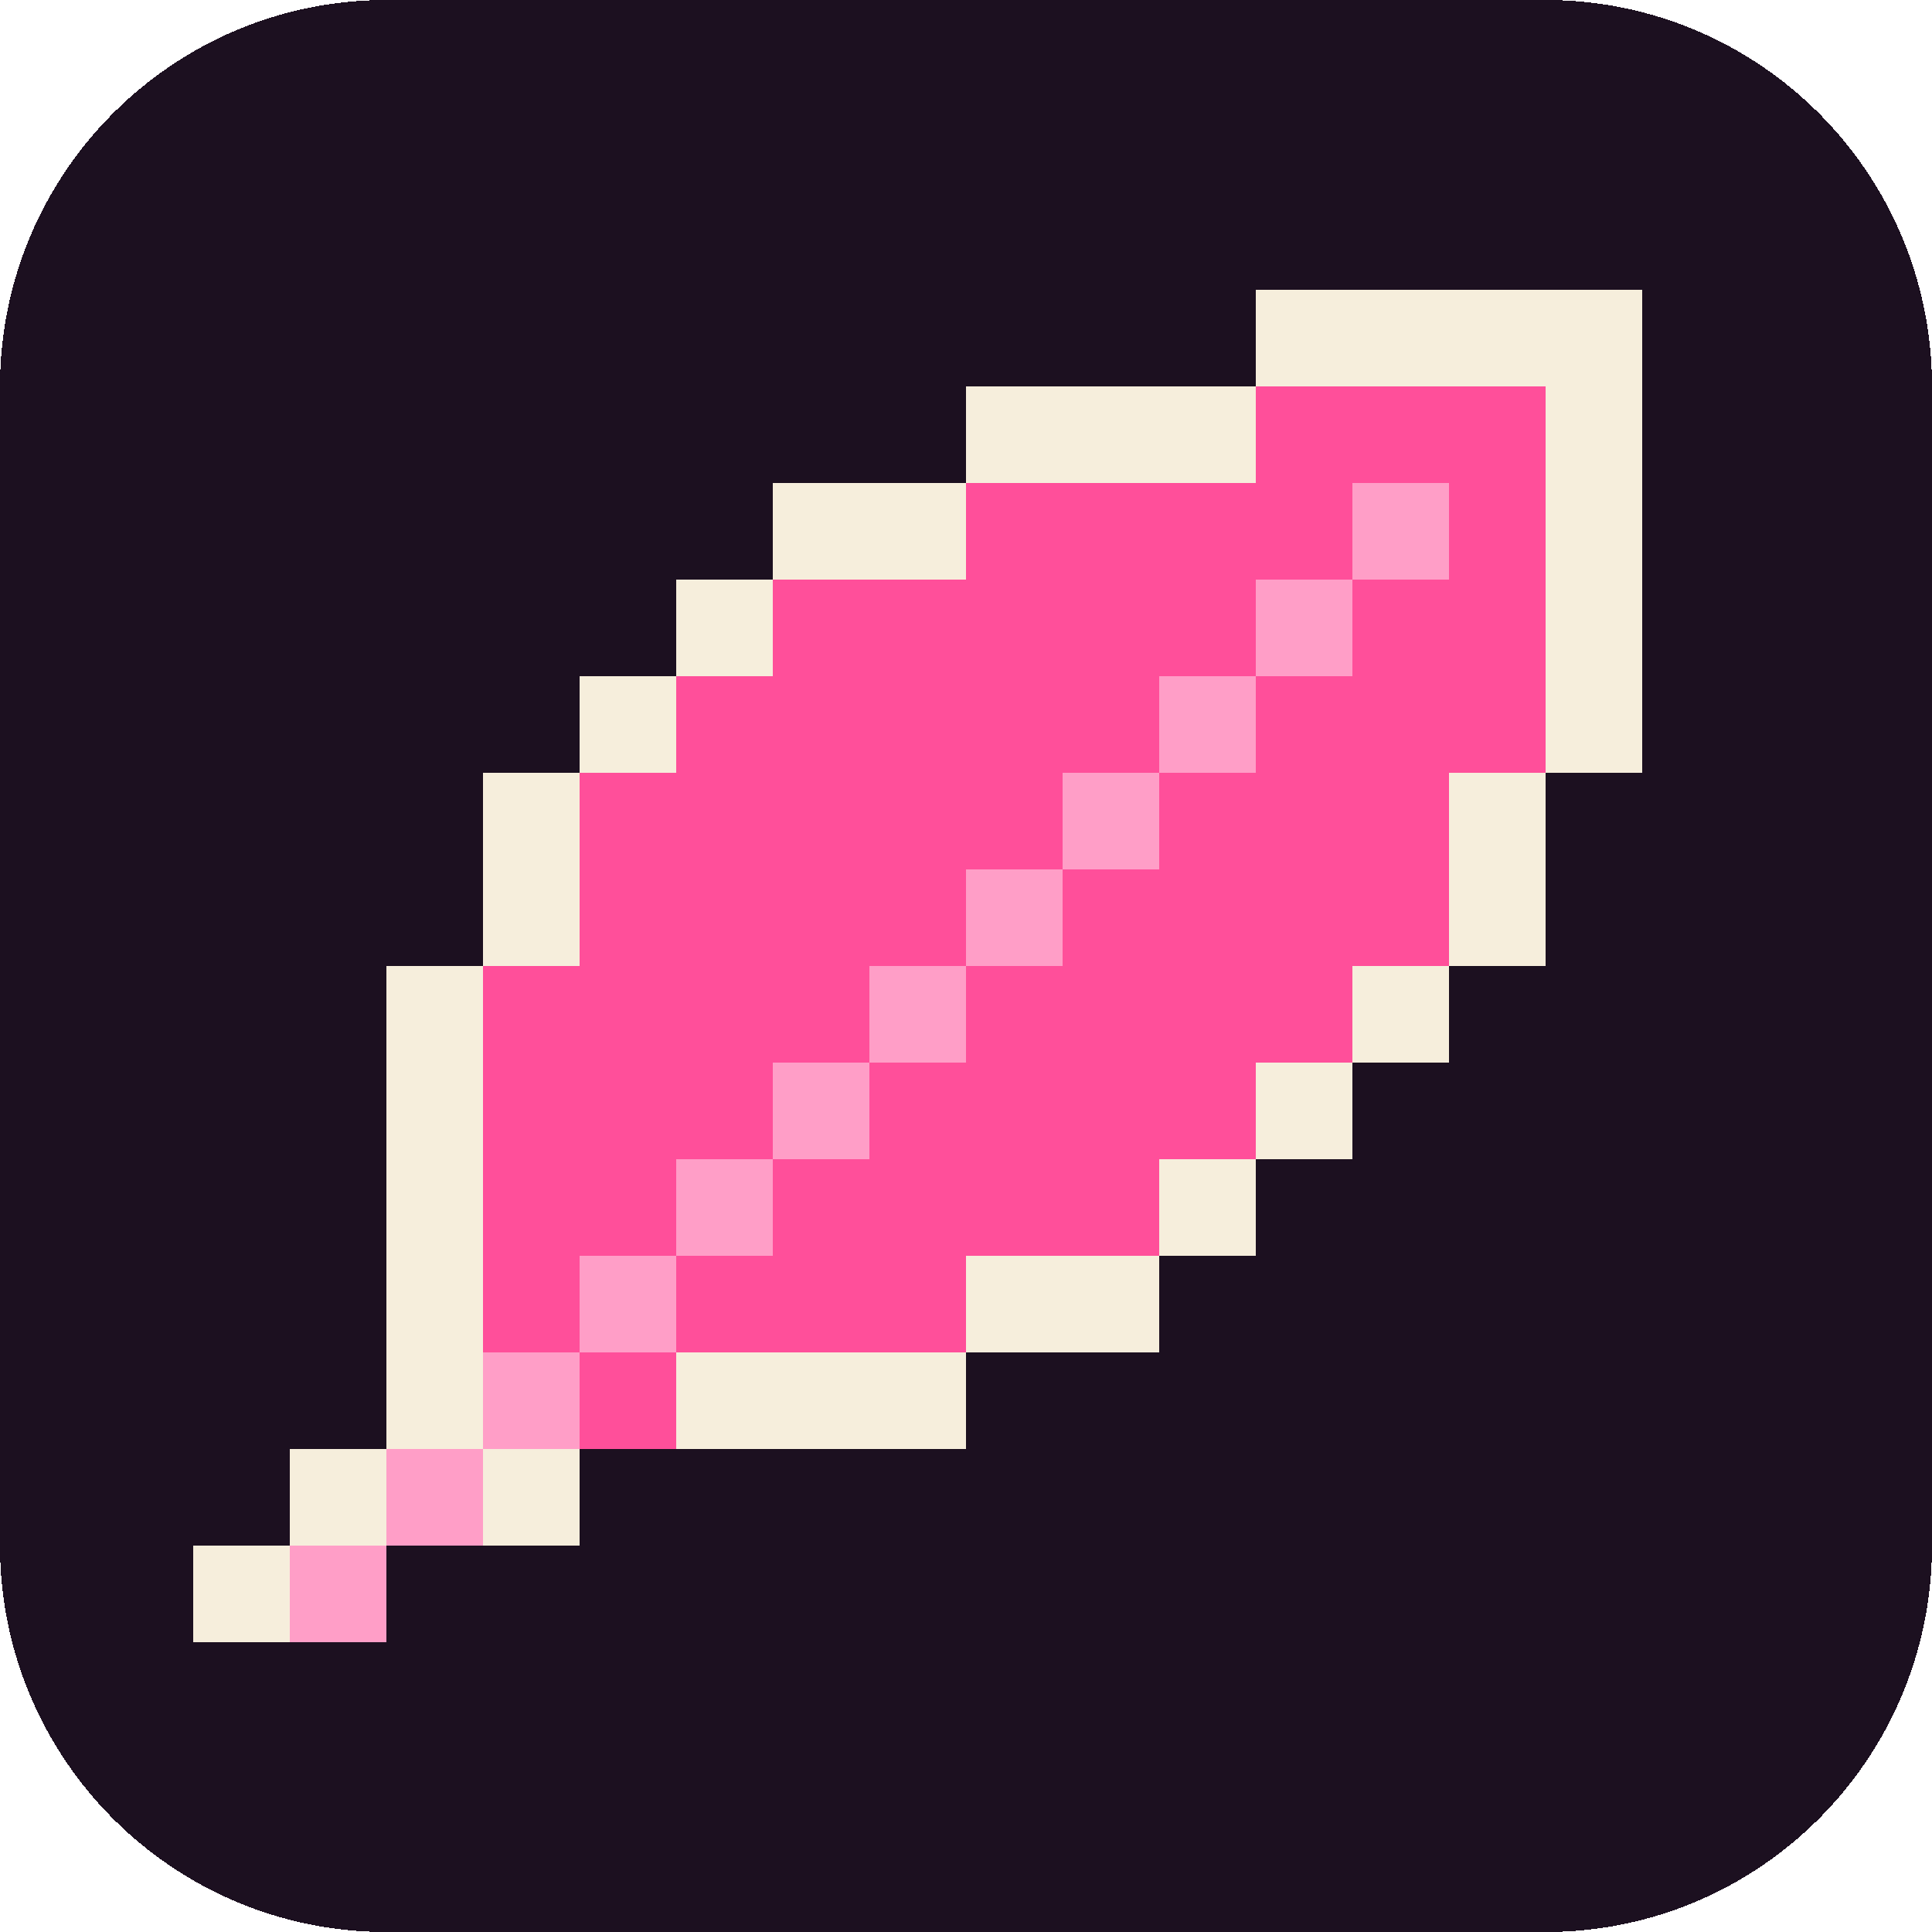
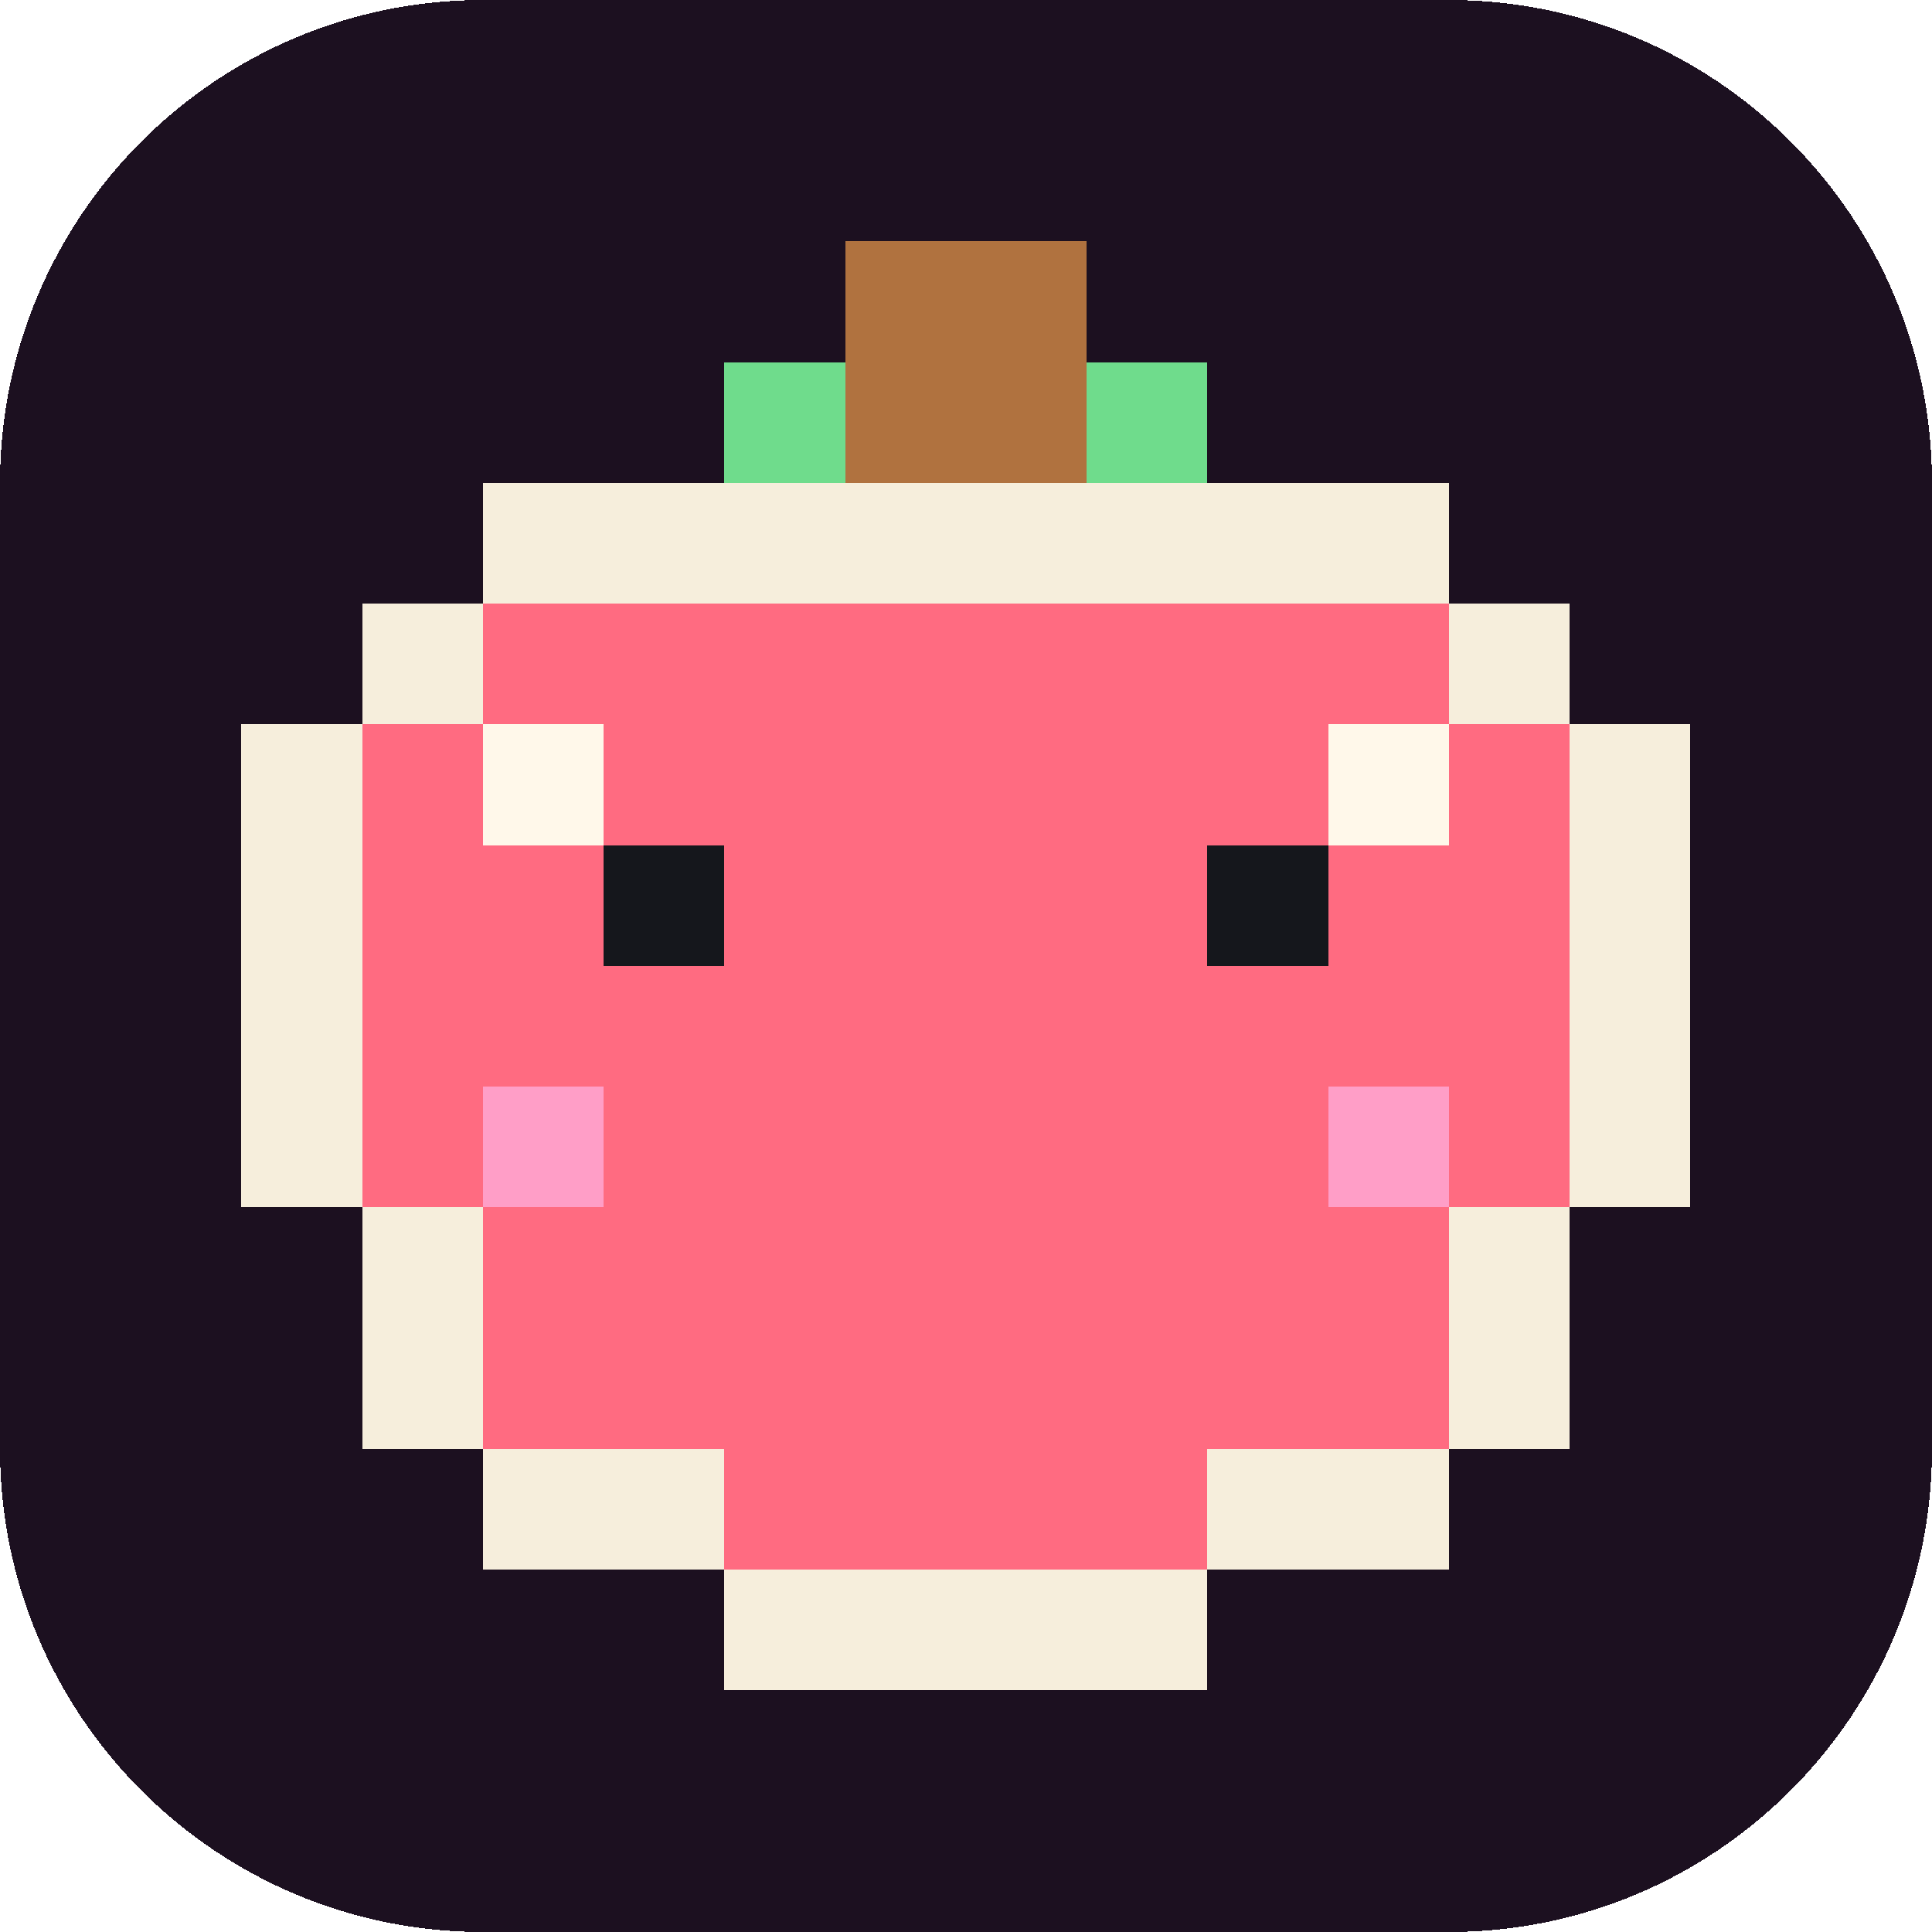
- <svg xmlns="http://www.w3.org/2000/svg" viewBox="0 0 20 20" shape-rendering="crispEdges">
-   <rect width="20" height="20" rx="4" fill="#1c1020" />
-   <rect x="13" y="3" width="4" height="1" fill="#f6eedc" />
-   <rect x="10" y="4" width="3" height="1" fill="#f6eedc" />
-   <rect x="13" y="4" width="3" height="1" fill="#ff4f9a" />
-   <rect x="16" y="4" width="1" height="1" fill="#f6eedc" />
-   <rect x="8" y="5" width="2" height="1" fill="#f6eedc" />
-   <rect x="10" y="5" width="4" height="1" fill="#ff4f9a" />
-   <rect x="14" y="5" width="1" height="1" fill="#ff9ec7" />
-   <rect x="15" y="5" width="1" height="1" fill="#ff4f9a" />
-   <rect x="16" y="5" width="1" height="1" fill="#f6eedc" />
-   <rect x="7" y="6" width="1" height="1" fill="#f6eedc" />
-   <rect x="8" y="6" width="5" height="1" fill="#ff4f9a" />
-   <rect x="13" y="6" width="1" height="1" fill="#ff9ec7" />
-   <rect x="14" y="6" width="2" height="1" fill="#ff4f9a" />
-   <rect x="16" y="6" width="1" height="1" fill="#f6eedc" />
-   <rect x="6" y="7" width="1" height="1" fill="#f6eedc" />
-   <rect x="7" y="7" width="5" height="1" fill="#ff4f9a" />
-   <rect x="12" y="7" width="1" height="1" fill="#ff9ec7" />
-   <rect x="13" y="7" width="3" height="1" fill="#ff4f9a" />
-   <rect x="16" y="7" width="1" height="1" fill="#f6eedc" />
-   <rect x="5" y="8" width="1" height="1" fill="#f6eedc" />
-   <rect x="6" y="8" width="5" height="1" fill="#ff4f9a" />
-   <rect x="11" y="8" width="1" height="1" fill="#ff9ec7" />
-   <rect x="12" y="8" width="3" height="1" fill="#ff4f9a" />
-   <rect x="15" y="8" width="1" height="1" fill="#f6eedc" />
-   <rect x="5" y="9" width="1" height="1" fill="#f6eedc" />
-   <rect x="6" y="9" width="4" height="1" fill="#ff4f9a" />
-   <rect x="10" y="9" width="1" height="1" fill="#ff9ec7" />
-   <rect x="11" y="9" width="4" height="1" fill="#ff4f9a" />
-   <rect x="15" y="9" width="1" height="1" fill="#f6eedc" />
-   <rect x="4" y="10" width="1" height="1" fill="#f6eedc" />
-   <rect x="5" y="10" width="4" height="1" fill="#ff4f9a" />
-   <rect x="9" y="10" width="1" height="1" fill="#ff9ec7" />
-   <rect x="10" y="10" width="4" height="1" fill="#ff4f9a" />
-   <rect x="14" y="10" width="1" height="1" fill="#f6eedc" />
-   <rect x="4" y="11" width="1" height="1" fill="#f6eedc" />
-   <rect x="5" y="11" width="3" height="1" fill="#ff4f9a" />
-   <rect x="8" y="11" width="1" height="1" fill="#ff9ec7" />
-   <rect x="9" y="11" width="4" height="1" fill="#ff4f9a" />
-   <rect x="13" y="11" width="1" height="1" fill="#f6eedc" />
-   <rect x="4" y="12" width="1" height="1" fill="#f6eedc" />
-   <rect x="5" y="12" width="2" height="1" fill="#ff4f9a" />
-   <rect x="7" y="12" width="1" height="1" fill="#ff9ec7" />
-   <rect x="8" y="12" width="4" height="1" fill="#ff4f9a" />
-   <rect x="12" y="12" width="1" height="1" fill="#f6eedc" />
-   <rect x="4" y="13" width="1" height="1" fill="#f6eedc" />
-   <rect x="5" y="13" width="1" height="1" fill="#ff4f9a" />
-   <rect x="6" y="13" width="1" height="1" fill="#ff9ec7" />
-   <rect x="7" y="13" width="3" height="1" fill="#ff4f9a" />
-   <rect x="10" y="13" width="2" height="1" fill="#f6eedc" />
-   <rect x="4" y="14" width="1" height="1" fill="#f6eedc" />
-   <rect x="5" y="14" width="1" height="1" fill="#ff9ec7" />
-   <rect x="6" y="14" width="1" height="1" fill="#ff4f9a" />
-   <rect x="7" y="14" width="3" height="1" fill="#f6eedc" />
-   <rect x="3" y="15" width="1" height="1" fill="#f6eedc" />
-   <rect x="4" y="15" width="1" height="1" fill="#ff9ec7" />
-   <rect x="5" y="15" width="1" height="1" fill="#f6eedc" />
-   <rect x="2" y="16" width="1" height="1" fill="#f6eedc" />
-   <rect x="3" y="16" width="1" height="1" fill="#ff9ec7" />
+ <svg xmlns="http://www.w3.org/2000/svg" viewBox="0 0 16 16" shape-rendering="crispEdges">
+   <rect width="16" height="16" rx="4" fill="#1c1020" />
+   <rect x="7" y="2" width="2" height="1" fill="#b0723f" />
+   <rect x="6" y="3" width="1" height="1" fill="#6fdc8c" />
+   <rect x="7" y="3" width="2" height="1" fill="#b0723f" />
+   <rect x="9" y="3" width="1" height="1" fill="#6fdc8c" />
+   <rect x="4" y="4" width="8" height="1" fill="#f6eedc" />
+   <rect x="3" y="5" width="1" height="1" fill="#f6eedc" />
+   <rect x="4" y="5" width="8" height="1" fill="#ff6b81" />
+   <rect x="12" y="5" width="1" height="1" fill="#f6eedc" />
+   <rect x="2" y="6" width="1" height="1" fill="#f6eedc" />
+   <rect x="3" y="6" width="1" height="1" fill="#ff6b81" />
+   <rect x="4" y="6" width="1" height="1" fill="#fff8ea" />
+   <rect x="5" y="6" width="6" height="1" fill="#ff6b81" />
+   <rect x="11" y="6" width="1" height="1" fill="#fff8ea" />
+   <rect x="12" y="6" width="1" height="1" fill="#ff6b81" />
+   <rect x="13" y="6" width="1" height="1" fill="#f6eedc" />
+   <rect x="2" y="7" width="1" height="1" fill="#f6eedc" />
+   <rect x="3" y="7" width="2" height="1" fill="#ff6b81" />
+   <rect x="5" y="7" width="1" height="1" fill="#15171c" />
+   <rect x="6" y="7" width="4" height="1" fill="#ff6b81" />
+   <rect x="10" y="7" width="1" height="1" fill="#15171c" />
+   <rect x="11" y="7" width="2" height="1" fill="#ff6b81" />
+   <rect x="13" y="7" width="1" height="1" fill="#f6eedc" />
+   <rect x="2" y="8" width="1" height="1" fill="#f6eedc" />
+   <rect x="3" y="8" width="10" height="1" fill="#ff6b81" />
+   <rect x="13" y="8" width="1" height="1" fill="#f6eedc" />
+   <rect x="2" y="9" width="1" height="1" fill="#f6eedc" />
+   <rect x="3" y="9" width="1" height="1" fill="#ff6b81" />
+   <rect x="4" y="9" width="1" height="1" fill="#ff9ec7" />
+   <rect x="5" y="9" width="6" height="1" fill="#ff6b81" />
+   <rect x="11" y="9" width="1" height="1" fill="#ff9ec7" />
+   <rect x="12" y="9" width="1" height="1" fill="#ff6b81" />
+   <rect x="13" y="9" width="1" height="1" fill="#f6eedc" />
+   <rect x="3" y="10" width="1" height="1" fill="#f6eedc" />
+   <rect x="4" y="10" width="8" height="1" fill="#ff6b81" />
+   <rect x="12" y="10" width="1" height="1" fill="#f6eedc" />
+   <rect x="3" y="11" width="1" height="1" fill="#f6eedc" />
+   <rect x="4" y="11" width="8" height="1" fill="#ff6b81" />
+   <rect x="12" y="11" width="1" height="1" fill="#f6eedc" />
+   <rect x="4" y="12" width="2" height="1" fill="#f6eedc" />
+   <rect x="6" y="12" width="4" height="1" fill="#ff6b81" />
+   <rect x="10" y="12" width="2" height="1" fill="#f6eedc" />
+   <rect x="6" y="13" width="4" height="1" fill="#f6eedc" />
</svg>
